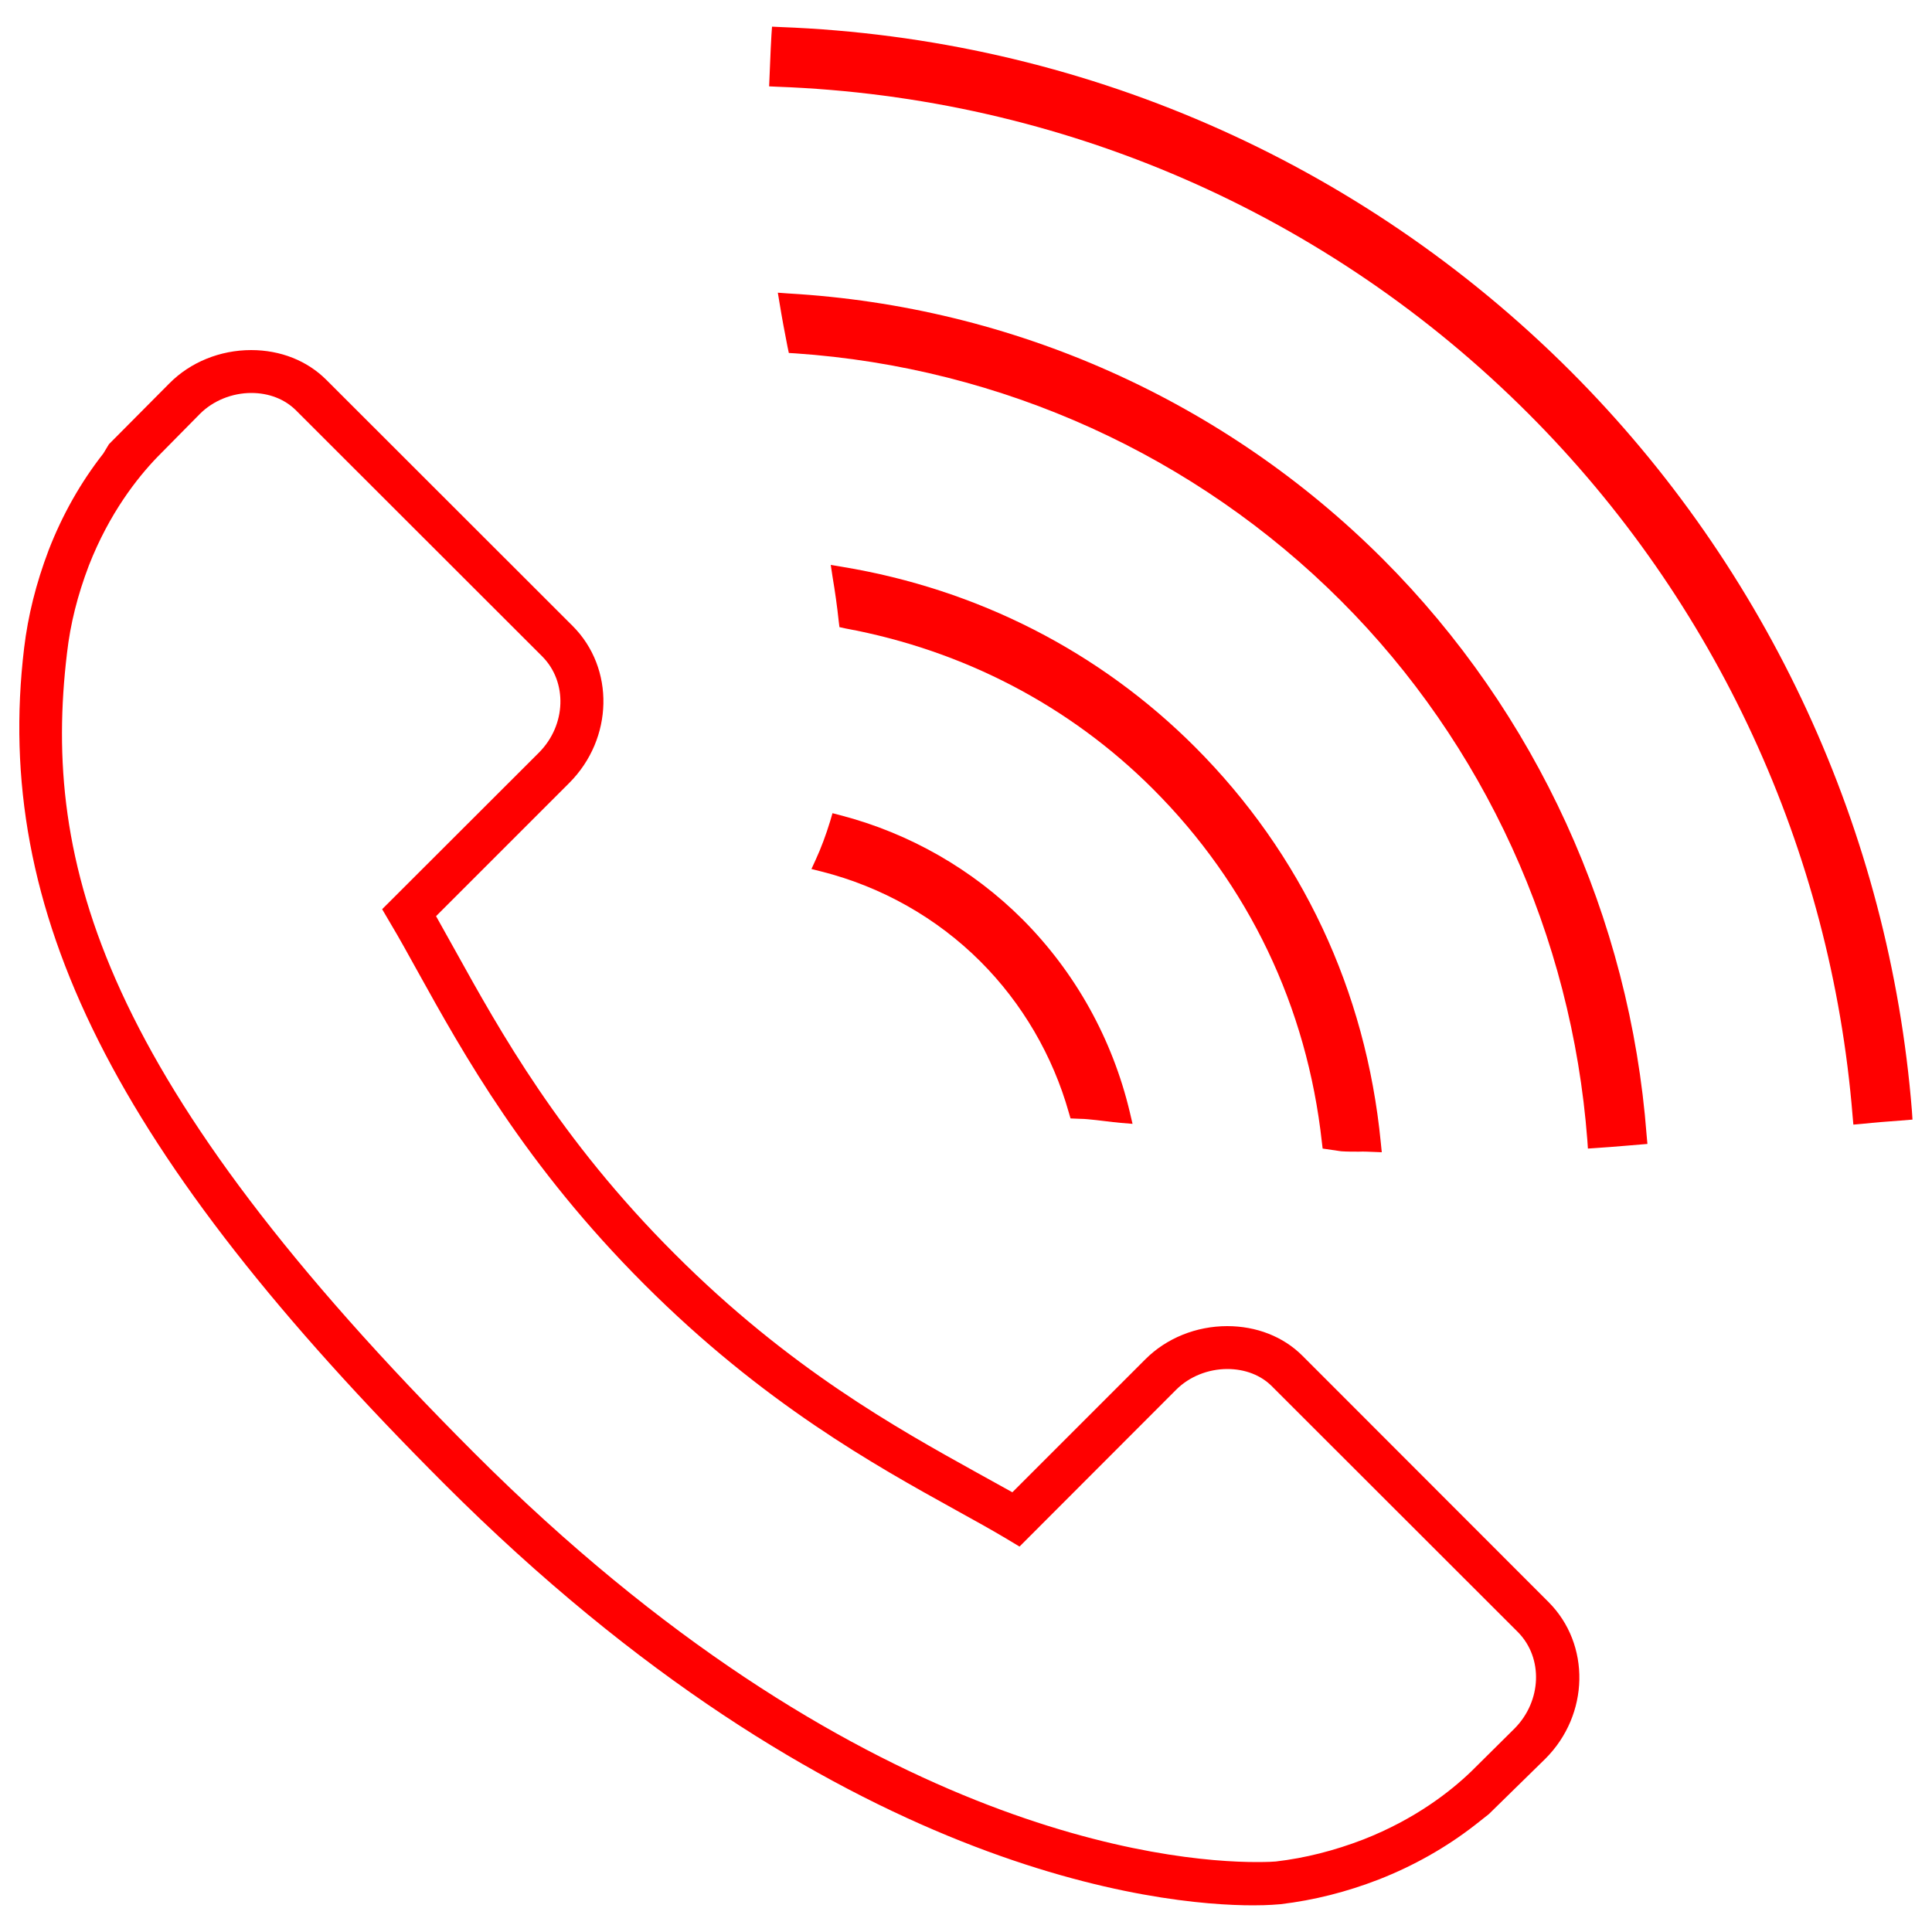
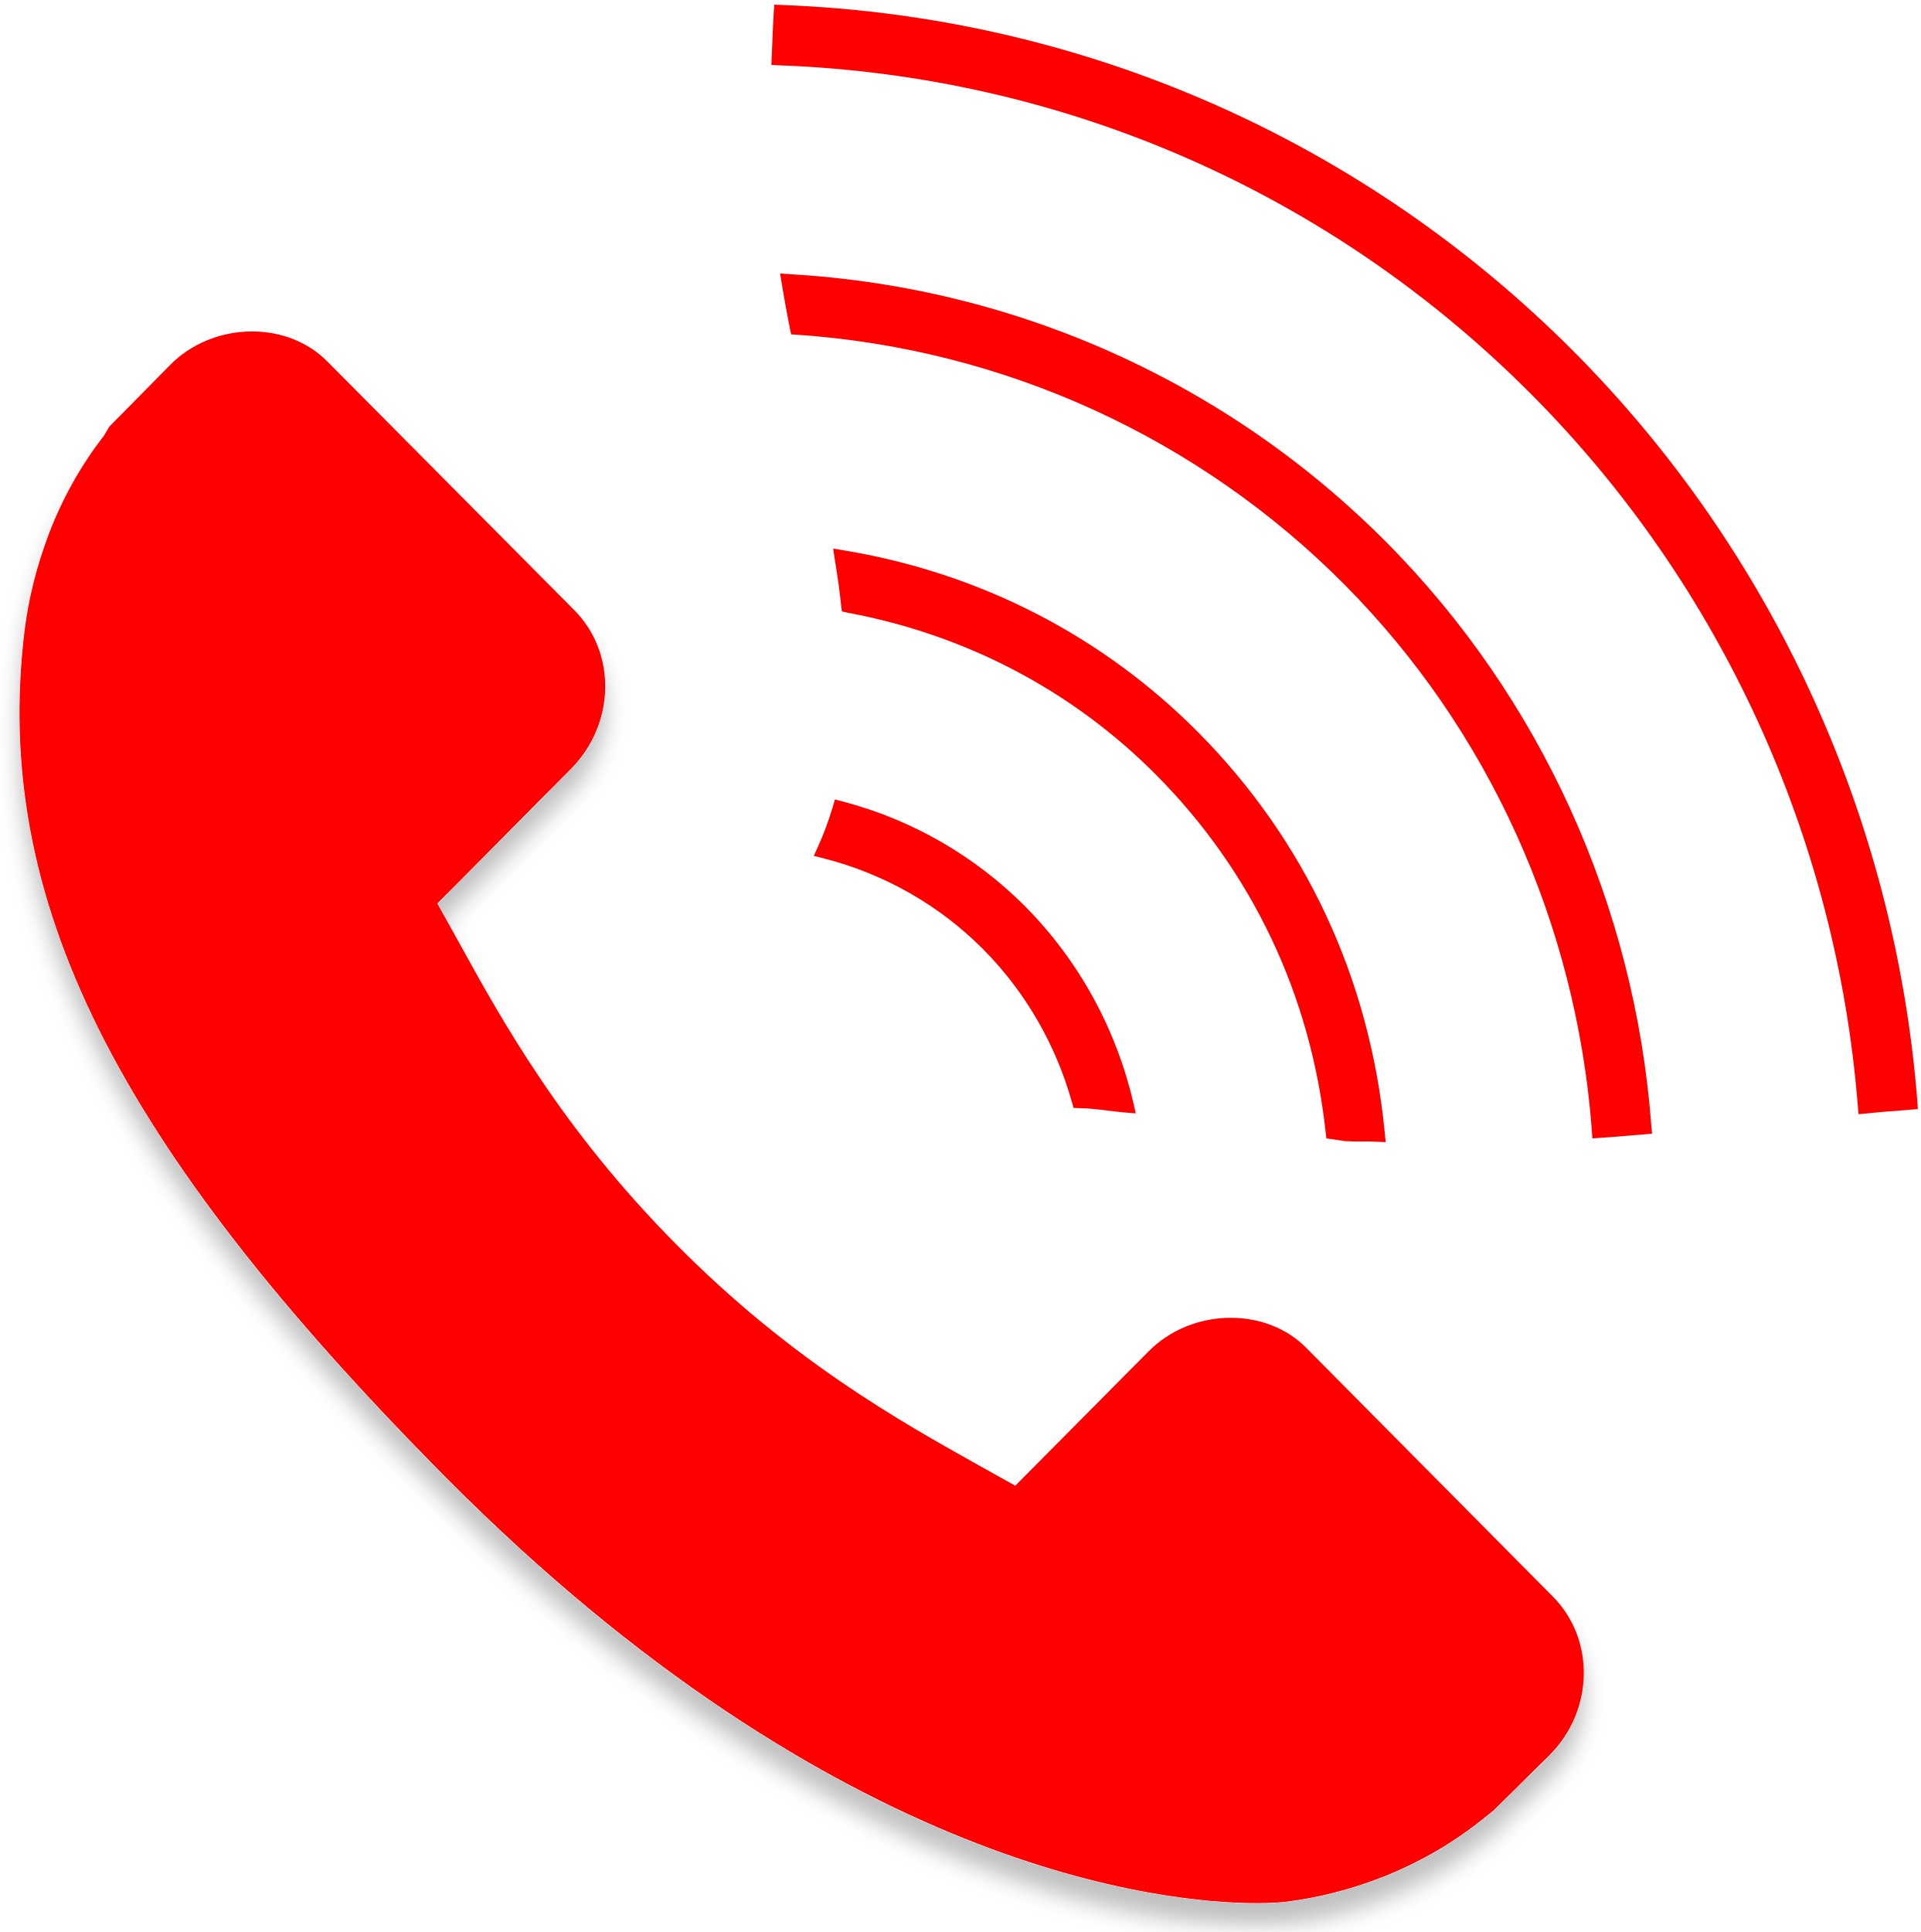
- <svg xmlns="http://www.w3.org/2000/svg" version="1.1" x="0px" y="0px" viewBox="0 0 1000 1000" xml:space="preserve">
-   <g>
-     <g>
-       <g>
-         <path fill="red" d="M674.1,701.7c-9.9-9.9-23.8-15.3-38.9-15.3c-16,0-31.4,6.2-42.3,17.1L524,772.4l-18.6-10.3c-40.9-22.7-97-53.8-156.2-113.1c-59.5-59.4-90.6-115.6-113.4-156.7l-10.1-18.1l69-69c22.8-22.9,23.6-59.3,1.7-81.2L168.9,196.6c-9.9-9.9-23.7-15.4-38.9-15.4c-16,0-31.4,6.2-42.3,17.2l-31.3,31.5l-2.9,4.8c-11.7,14.9-21.2,31.7-28.3,50c-6.6,17.4-10.7,34-12.7,50.6C-3.9,471.8,59.1,597.2,229.9,768c202.4,202.4,371.6,218.2,418.7,218.2c8.1,0,12.9-0.5,14.3-0.6c17.4-2.1,34-6.3,50.8-12.8c18.1-7.1,34.9-16.6,49.8-28.2l7.1-5.6l29.3-28.7c22.8-22.8,23.5-59.2,1.6-81.1L674.1,701.7z M784,894.6l-22.5,22.3c-10.7,10.3-29,24.7-55.8,35.2c-15.1,5.8-30,9.6-45.3,11.4c-0.8,0.1-4.3,0.3-9.9,0.3c-45.3,0-208.5-15.3-404.8-211.5C52.4,559,21.6,446.9,34.7,337.9c1.7-14.9,5.4-29.7,11.3-45.2c10.6-27.1,25.1-45.4,35.3-56l22.2-22.5c6.8-6.8,16.6-10.8,26.6-10.8c9.1,0,17.3,3.2,23.1,9l127.5,127.4c13.1,13.2,12.4,35.5-1.7,49.7l-79.6,79.5l-1.6,1.6l4.4,7.5c4.5,7.5,9.1,15.9,14.2,25.1c23.4,42.2,55.5,100,117.1,161.6c61.7,61.7,119.3,93.6,161.4,116.9c9.6,5.3,17.9,9.9,25.3,14.3l7.5,4.5l81.1-81.2c6.8-6.8,16.5-10.7,26.5-10.7c9.1,0,17.4,3.2,23.1,9l127.4,127.3C798.8,858.2,798,880.4,784,894.6z" />
-         <path fill="red" d="M422.2,445l-2.2,4.8l5.2,1.3c31.2,7.9,59.7,24,82.3,46.6c21.6,21.6,37.4,48.7,45.7,78.1l0.9,3.1l5,0.2c1.3,0,2.5,0.1,3.8,0.2c3.1,0.3,6.1,0.6,9.1,1c2.7,0.3,5.4,0.7,8.1,0.9l6.1,0.5l-1.4-6c-9-37.9-28.2-72.4-55.5-99.8c-25.9-25.9-58.5-44.6-94.2-53.9l-4.2-1.1l-1.2,4.1C427.5,432.2,425,438.9,422.2,445z" />
-         <path fill="red" d="M434.1,321.4l0.4,3.2l3.2,0.7c61,11.3,116,40,159.1,83.1c49.5,49.5,79.7,112.7,87.4,182.8l0.4,3.3l9.6,1.4c3.1,0.2,6.1,0.2,9.2,0.2c2.3-0.1,4.6,0,6.8,0.1l5,0.2l-0.5-5c-7.7-78.8-41-149.5-96.2-204.8c-49.4-49.4-112.5-81.6-182.5-93.2l-6-1l0.9,6C432.2,306.1,433.3,313.8,434.1,321.4z" />
-         <path fill="red" d="M715.8,289.4c-82-82-191.3-130.8-307.7-137.5l-5.5-0.4l0.9,5.4c1.2,7.4,2.6,14.9,4.1,22.5l0.7,3.3l3.4,0.2c106.8,7.3,207.1,52.8,282.4,128.1c74.1,74.1,119.4,173.3,127.5,279.1l0.3,4.4l4.3-0.3c4.8-0.3,9.6-0.7,14.5-1.1l12-1l-0.4-4.4C843.7,474.8,795.2,368.9,715.8,289.4z" />
-         <path fill="red" d="M989.6,574.9C978,430.4,915.2,294.5,813,192.2C703.9,83.1,558.6,19.8,403.9,14l-4.3-0.2l-0.3,4.3c-0.3,4.9-0.5,9.8-0.7,14.7l-0.5,11.9l4.4,0.2c147,5.4,285,65.5,388.6,169.2c97.1,97.1,156.7,226.2,167.8,363.5l0.4,4.5l4.5-0.4c6.5-0.7,13.2-1.2,19.9-1.7l6.2-0.5L989.6,574.9z" />
-       </g>
-     </g>
-     <g />
-     <g />
-     <g />
-     <g />
-     <g />
-     <g />
-     <g />
-     <g />
-     <g />
-     <g />
-     <g />
-     <g />
-     <g />
-     <g />
-     <g />
+ <svg xmlns="http://www.w3.org/2000/svg" width="344" height="346" viewBox="0 0 344 346" fill="none">
+   <g filter="url(#filter0_d_375_5)">
+     <path d="M220.426 236.005C225.665 236.005 230.488 237.893 233.923 241.355L278.127 285.935C285.726 293.592 285.483 306.32 277.572 314.292L267.406 324.327L264.942 326.285C259.772 330.341 253.943 333.662 247.663 336.145C241.834 338.417 236.074 339.886 230.037 340.62C229.551 340.655 227.886 340.83 225.075 340.83C208.733 340.83 150.026 335.306 79.799 264.536C20.536 204.816 -1.323 160.97 4.367 113.243C5.061 107.438 6.484 101.634 8.774 95.55C11.237 89.152 14.534 83.278 18.593 78.068L19.599 76.389L30.46 65.376C34.242 61.529 39.585 59.361 45.136 59.361C50.41 59.361 55.199 61.285 58.634 64.746L102.872 109.292C110.471 116.949 110.193 129.676 102.282 137.683L78.341 161.809L81.846 168.138L81.914 168.261C89.819 182.621 100.607 202.218 121.192 222.928C141.705 243.634 161.145 254.507 175.331 262.441L175.389 262.473L181.843 266.075L205.749 241.984C209.531 238.173 214.874 236.005 220.426 236.005Z" fill="#FF0000" />
  </g>
+   <path d="M146.521 151.599L145.758 153.278L147.562 153.732C158.388 156.494 168.276 162.124 176.118 170.026C183.612 177.578 189.095 187.054 191.974 197.334L192.287 198.417L194.022 198.487C194.473 198.487 194.889 198.522 195.34 198.557C196.416 198.662 197.457 198.767 198.497 198.907C199.434 199.012 200.371 199.152 201.308 199.222L203.424 199.396L202.939 197.299C199.816 184.047 193.154 171.984 183.682 162.403C174.695 153.347 163.384 146.809 150.997 143.557L149.54 143.173L149.124 144.606C148.36 147.124 147.493 149.466 146.521 151.599Z" fill="#FF0000" />
+   <path d="M150.65 108.382L150.789 109.501L151.899 109.746C173.064 113.697 192.148 123.732 207.102 138.802C224.277 156.11 234.756 178.208 237.427 202.718L237.566 203.872L240.897 204.362C241.973 204.431 243.014 204.431 244.089 204.431C244.887 204.396 245.685 204.431 246.449 204.466L248.184 204.536L248.01 202.788C245.338 175.236 233.784 150.515 214.631 131.18C197.491 113.907 175.597 102.648 151.309 98.592L149.228 98.243L149.54 100.341C149.991 103.033 150.373 105.725 150.65 108.382Z" fill="#FF0000" />
+   <path d="M248.392 97.194C219.94 68.522 182.016 51.459 141.629 49.117L139.721 48.977L140.033 50.865C140.449 53.452 140.935 56.075 141.456 58.732L141.698 59.886L142.878 59.956C179.935 62.508 214.736 78.417 240.863 104.746C266.573 130.655 282.291 165.341 285.101 202.334L285.205 203.872L286.697 203.767C288.363 203.662 290.028 203.522 291.728 203.382L295.892 203.033L295.753 201.494C292.769 162.019 275.941 124.991 248.392 97.194Z" fill="#FF0000" />
+   <path d="M343.392 197.019C339.367 146.494 317.578 98.977 282.117 63.208C244.263 25.061 193.848 2.928 140.172 0.9L138.68 0.83L138.576 2.333C138.471 4.047 138.402 5.76 138.333 7.473L138.159 11.634L139.686 11.704C190.691 13.592 238.572 34.606 274.519 70.865C308.209 104.816 328.889 149.956 332.74 197.963L332.879 199.536L334.44 199.396C336.696 199.152 339.02 198.977 341.345 198.802L343.496 198.627L343.392 197.019Z" fill="#FF0000" />
+   <defs>
+     <filter id="filter0_d_375_5" x="-0.504" y="59.361" width="288.173" height="289.469" filterUnits="userSpaceOnUse" color-interpolation-filters="sRGB">
+       <feFlood flood-opacity="0" result="BackgroundImageFix" />
+       <feColorMatrix in="SourceAlpha" type="matrix" values="0 0 0 0 0 0 0 0 0 0 0 0 0 0 0 0 0 0 127 0" result="hardAlpha" />
+       <feOffset dy="4" />
+       <feGaussianBlur stdDeviation="2" />
+       <feComposite in2="hardAlpha" operator="out" />
+       <feColorMatrix type="matrix" values="0 0 0 0 0 0 0 0 0 0 0 0 0 0 0 0 0 0 0.25 0" />
+       <feBlend mode="normal" in2="BackgroundImageFix" result="effect1_dropShadow_375_5" />
+       <feBlend mode="normal" in="SourceGraphic" in2="effect1_dropShadow_375_5" result="shape" />
+     </filter>
+   </defs>
</svg>
